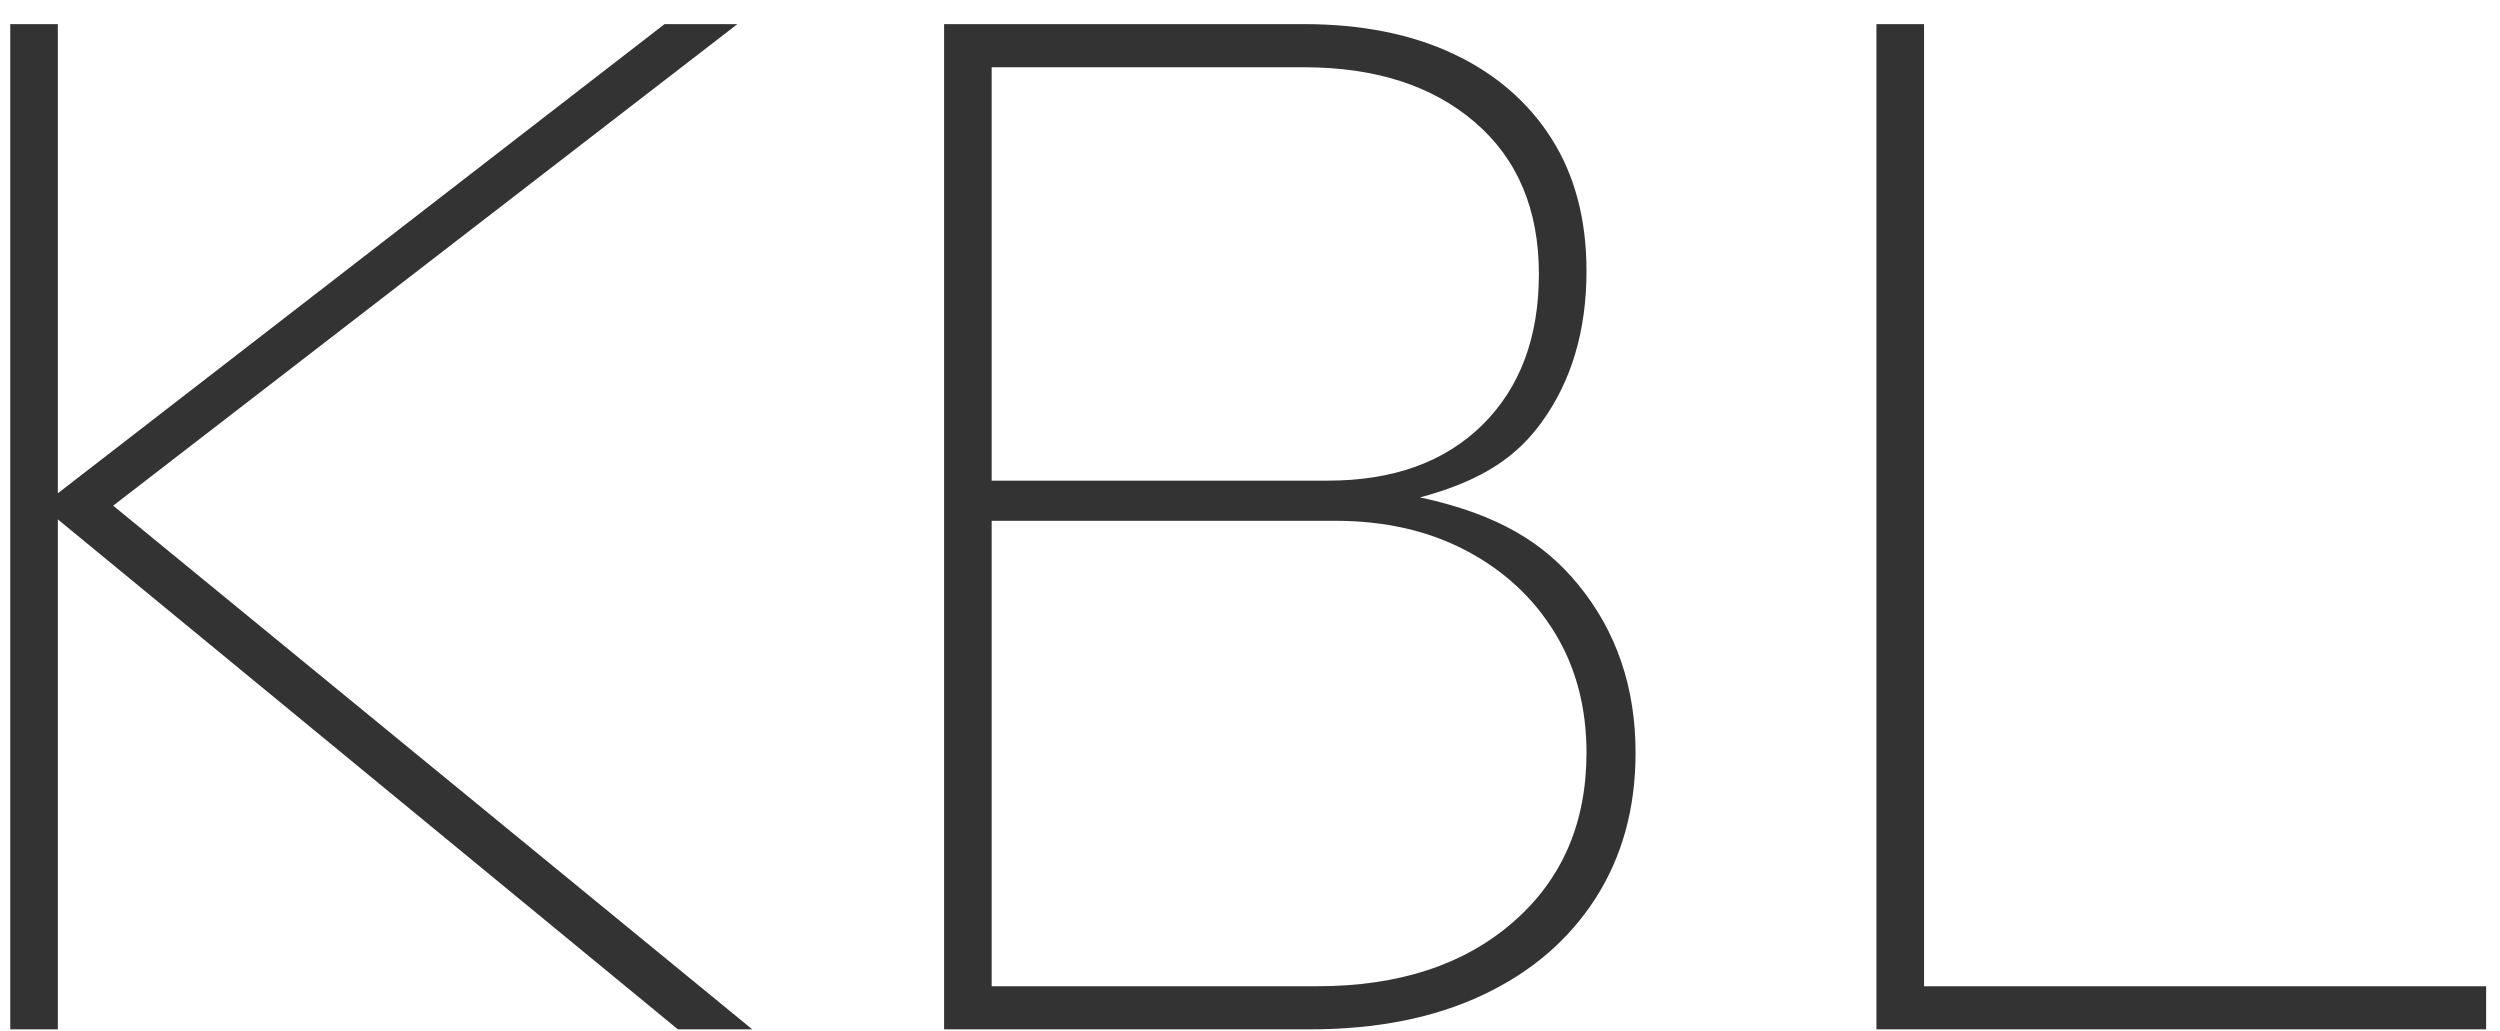
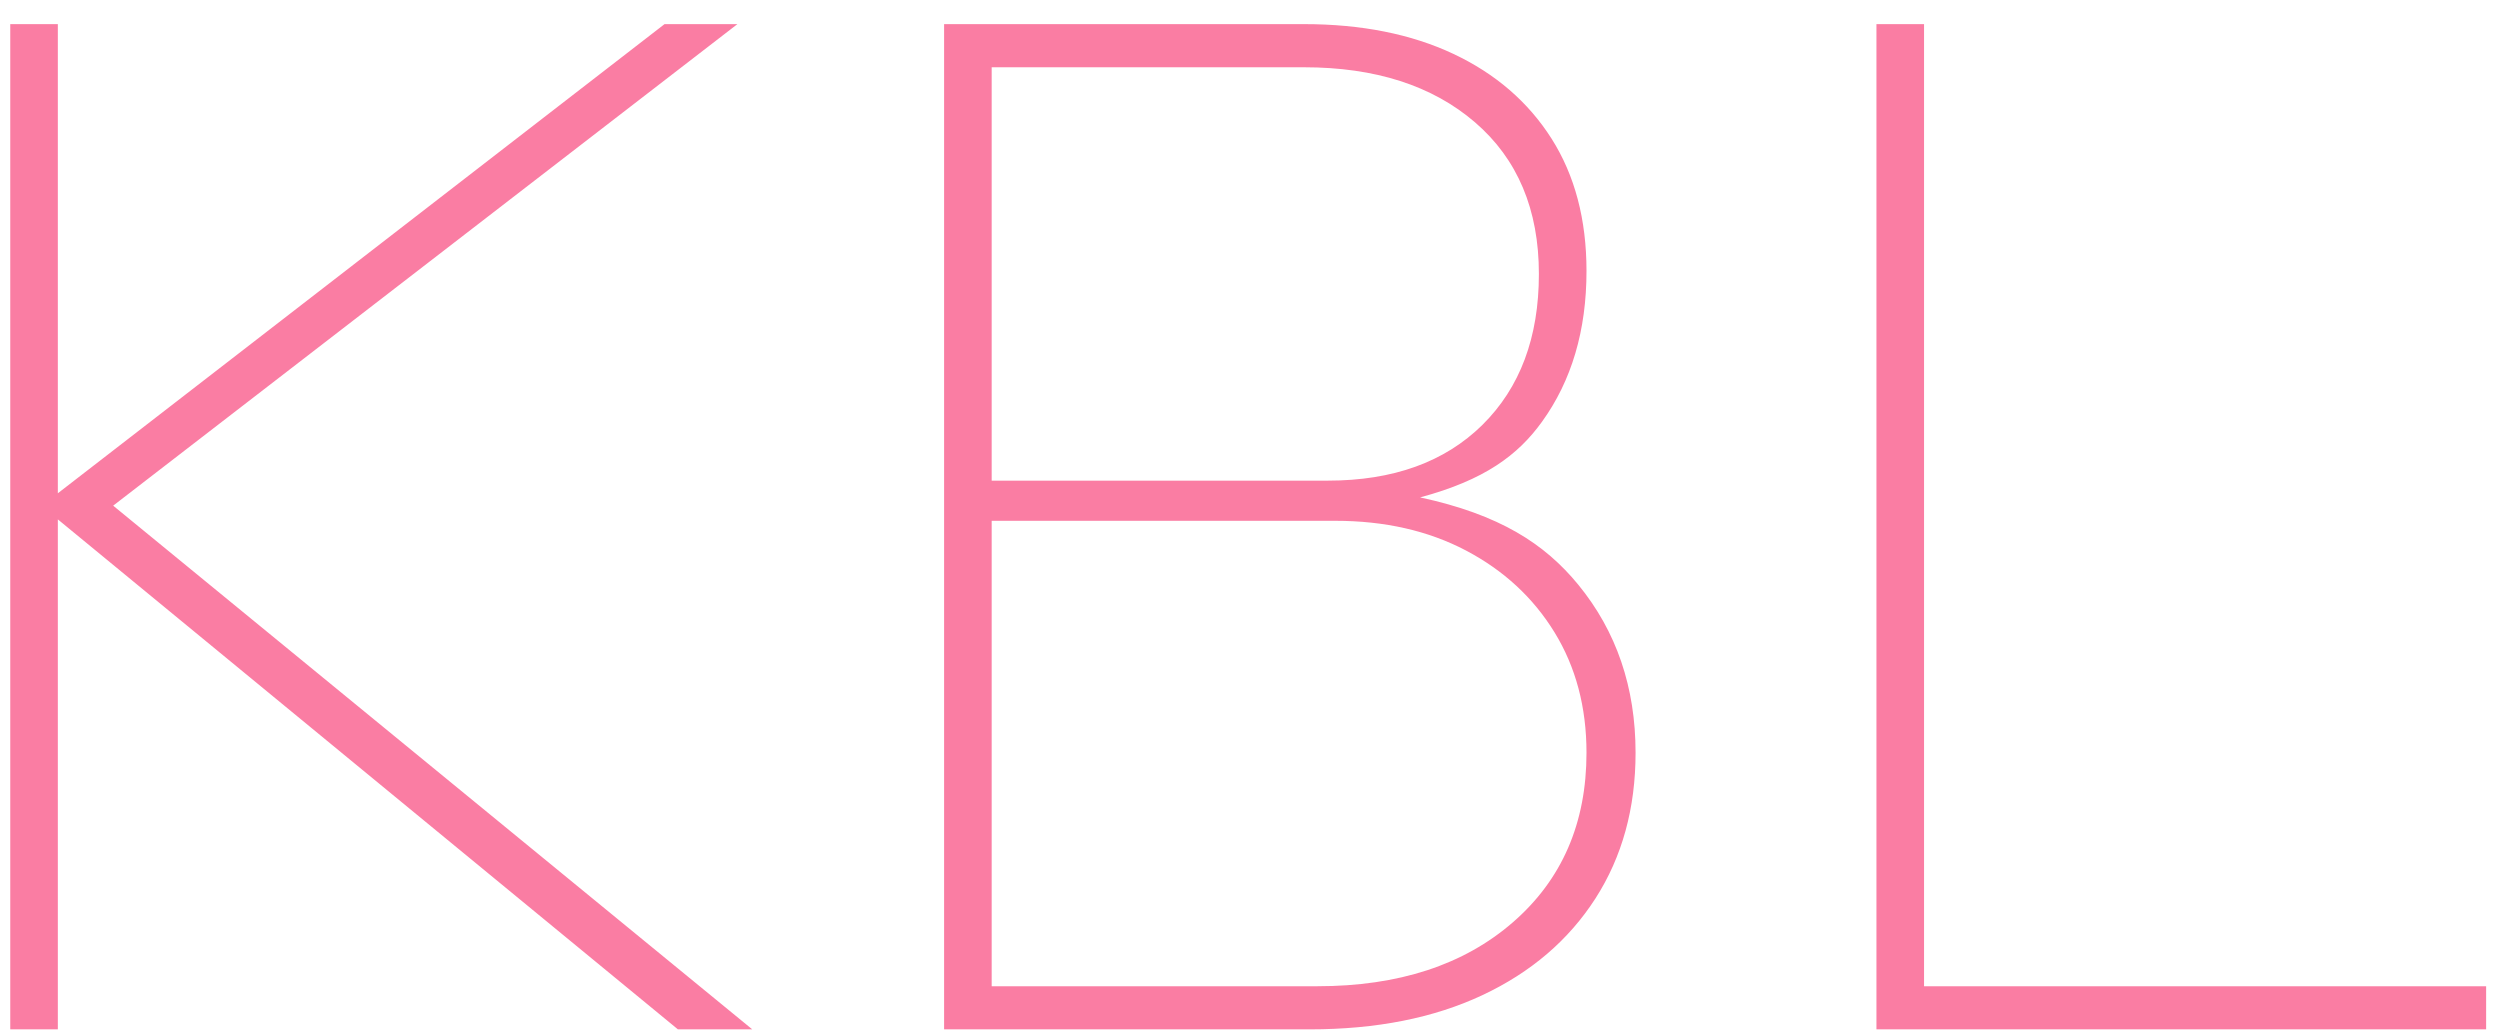
<svg xmlns="http://www.w3.org/2000/svg" width="97px" height="40px">
-   <path fill-rule="evenodd" fill="rgb(51, 51, 51)" d="M96.462,39.939 L74.653,39.939 L73.845,39.939 L72.806,39.939 L72.806,0.936 L74.653,0.936 L74.653,38.266 L96.462,38.266 L96.462,39.939 ZM61.238,22.688 C62.719,24.496 63.460,26.669 63.460,29.207 C63.460,31.362 62.940,33.246 61.902,34.862 C60.863,36.477 59.401,37.727 57.517,38.612 C55.632,39.497 53.401,39.939 50.824,39.939 L38.477,39.939 L37.554,39.939 L36.631,39.939 L36.631,0.936 L37.554,0.936 L38.477,0.936 L50.593,0.936 C52.824,0.936 54.757,1.322 56.392,2.091 C58.026,2.860 59.296,3.957 60.200,5.379 C61.103,6.803 61.556,8.514 61.556,10.514 C61.556,12.822 60.979,14.774 59.825,16.370 C58.894,17.659 57.607,18.624 55.1,19.299 C58.186,19.966 59.933,21.095 61.238,22.688 ZM57.517,16.486 C58.978,15.043 59.709,13.091 59.709,10.630 C59.709,8.130 58.882,6.168 57.228,4.744 C55.574,3.322 53.363,2.610 50.593,2.610 L38.477,2.610 L38.477,18.649 L51.517,18.649 C54.055,18.649 56.055,17.928 57.517,16.486 ZM51.805,20.207 L38.477,20.207 L38.477,38.266 L51.113,38.266 C54.266,38.266 56.796,37.439 58.700,35.785 C60.604,34.132 61.556,31.939 61.556,29.207 C61.556,27.439 61.142,25.881 60.315,24.534 C59.488,23.188 58.344,22.131 56.882,21.361 C55.420,20.592 53.728,20.207 51.805,20.207 ZM26.303,39.939 L2.244,20.152 L2.244,39.939 L0.398,39.939 L0.398,0.936 L2.244,0.936 L2.244,19.139 L25.784,0.936 L28.611,0.936 L4.391,19.620 L29.188,39.939 L26.303,39.939 Z" />
+   <path fill-rule="evenodd" fill="#fa7da3" d="M96.462,39.939 L74.653,39.939 L73.845,39.939 L72.806,39.939 L72.806,0.936 L74.653,0.936 L74.653,38.266 L96.462,38.266 L96.462,39.939 ZM61.238,22.688 C62.719,24.496 63.460,26.669 63.460,29.207 C63.460,31.362 62.940,33.246 61.902,34.862 C60.863,36.477 59.401,37.727 57.517,38.612 C55.632,39.497 53.401,39.939 50.824,39.939 L38.477,39.939 L37.554,39.939 L36.631,39.939 L36.631,0.936 L37.554,0.936 L38.477,0.936 L50.593,0.936 C52.824,0.936 54.757,1.322 56.392,2.091 C58.026,2.860 59.296,3.957 60.200,5.379 C61.103,6.803 61.556,8.514 61.556,10.514 C61.556,12.822 60.979,14.774 59.825,16.370 C58.894,17.659 57.607,18.624 55.1,19.299 C58.186,19.966 59.933,21.095 61.238,22.688 ZM57.517,16.486 C58.978,15.043 59.709,13.091 59.709,10.630 C59.709,8.130 58.882,6.168 57.228,4.744 C55.574,3.322 53.363,2.610 50.593,2.610 L38.477,2.610 L38.477,18.649 L51.517,18.649 C54.055,18.649 56.055,17.928 57.517,16.486 ZM51.805,20.207 L38.477,20.207 L38.477,38.266 L51.113,38.266 C54.266,38.266 56.796,37.439 58.700,35.785 C60.604,34.132 61.556,31.939 61.556,29.207 C61.556,27.439 61.142,25.881 60.315,24.534 C59.488,23.188 58.344,22.131 56.882,21.361 C55.420,20.592 53.728,20.207 51.805,20.207 ZM26.303,39.939 L2.244,20.152 L2.244,39.939 L0.398,39.939 L0.398,0.936 L2.244,0.936 L2.244,19.139 L25.784,0.936 L28.611,0.936 L4.391,19.620 L29.188,39.939 L26.303,39.939 Z" />
</svg>
